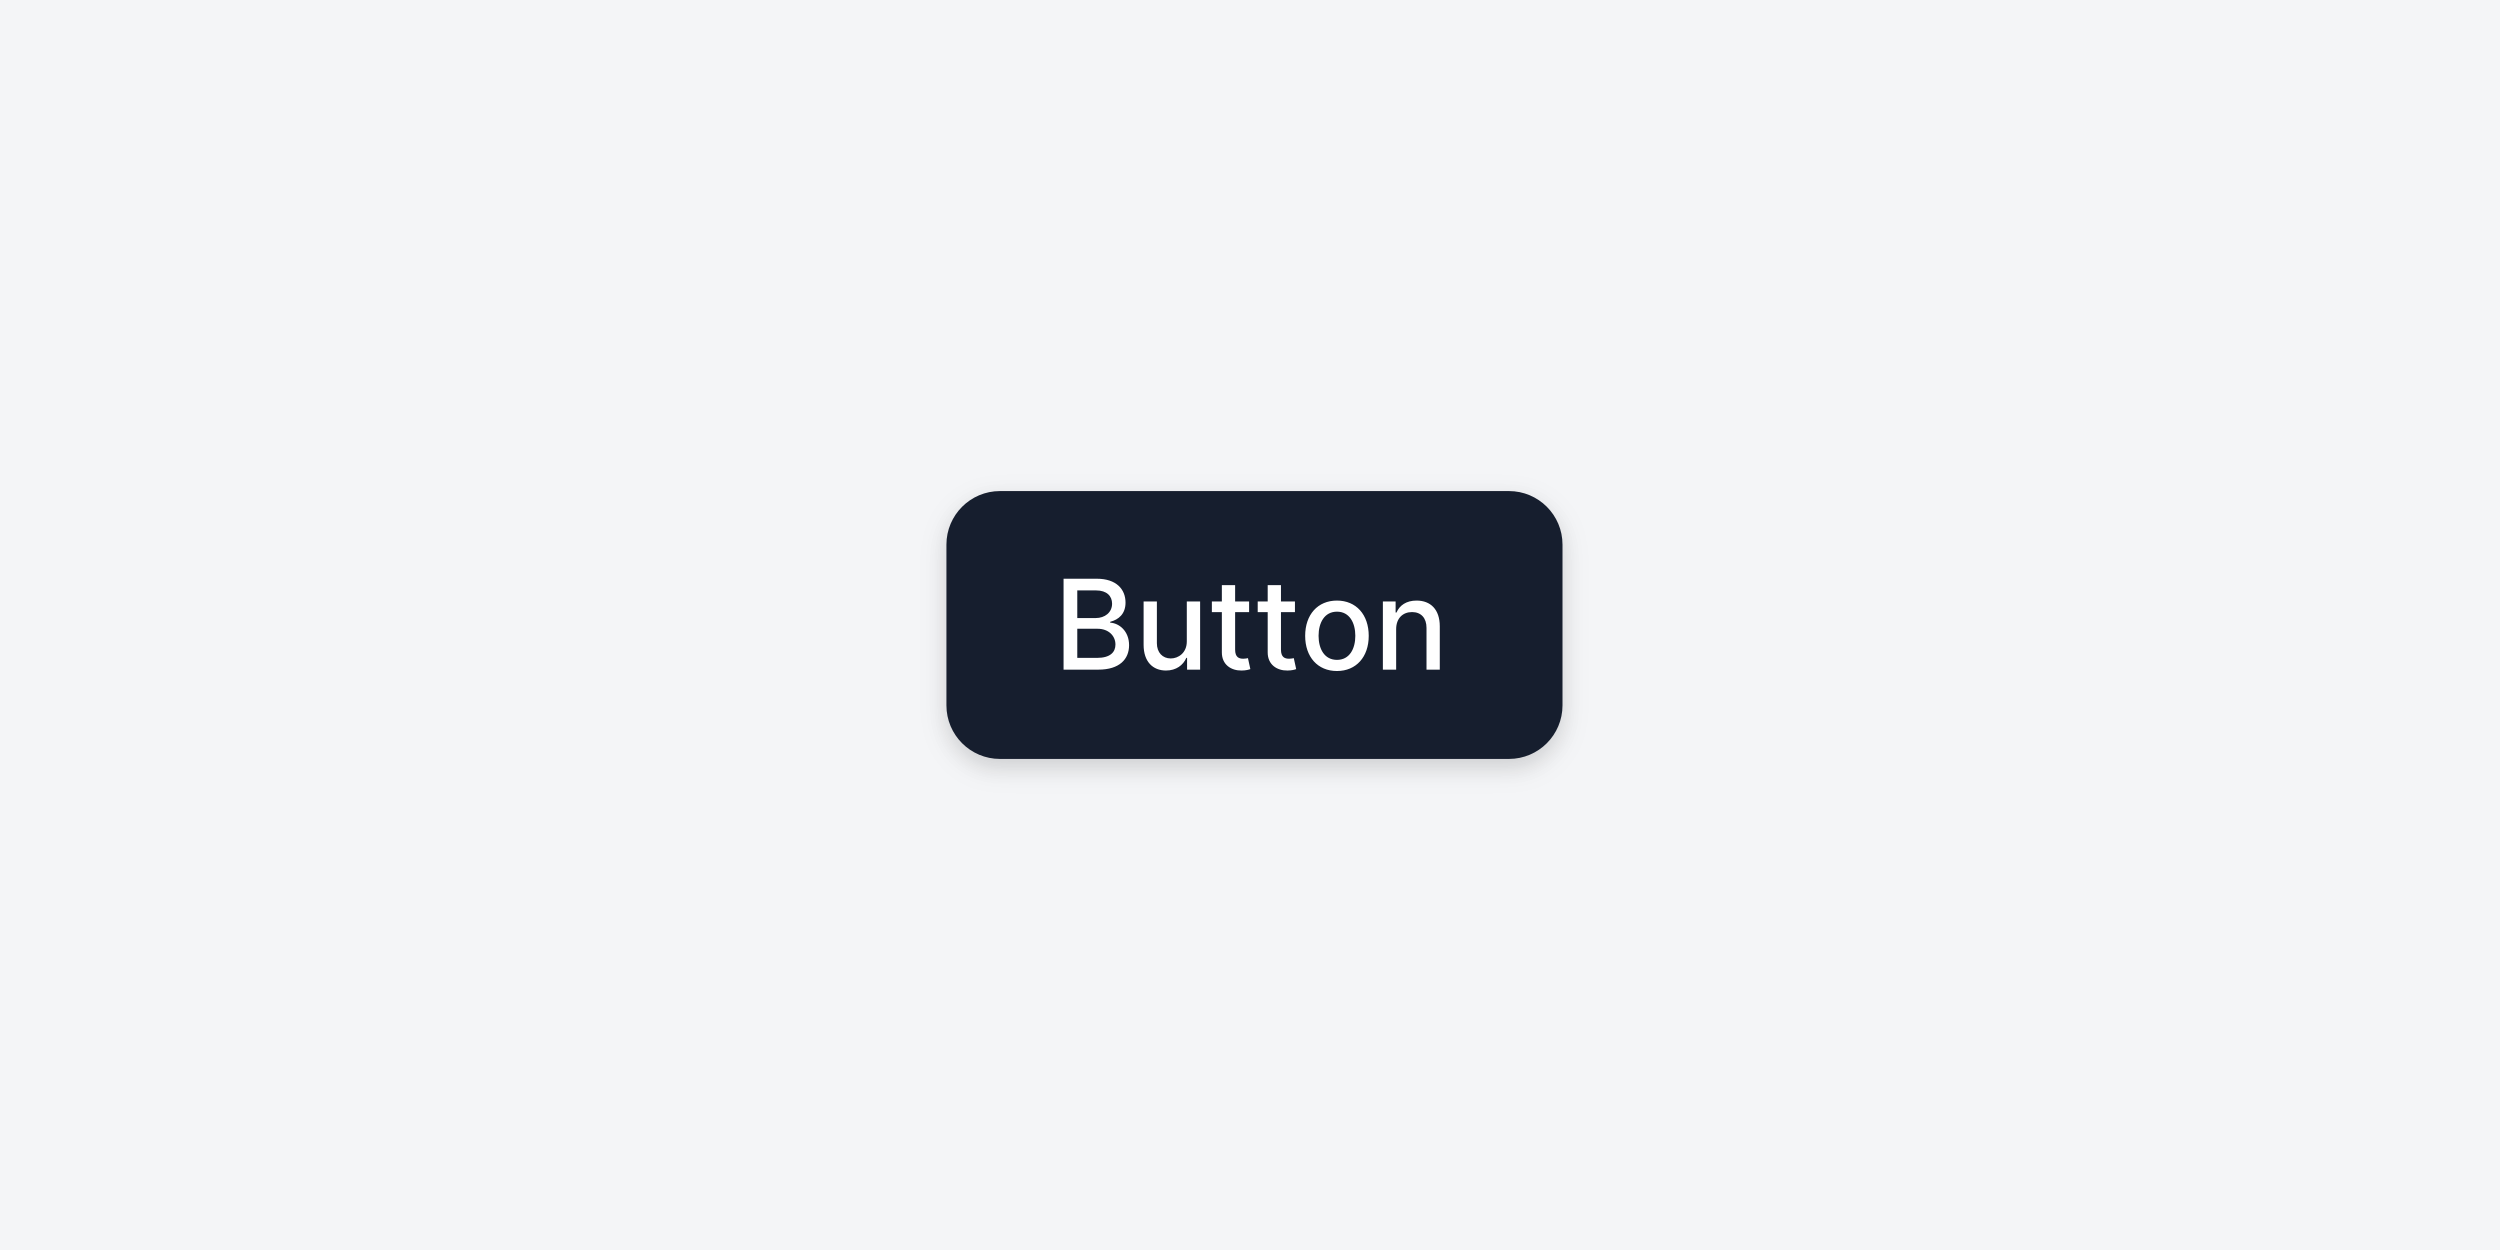
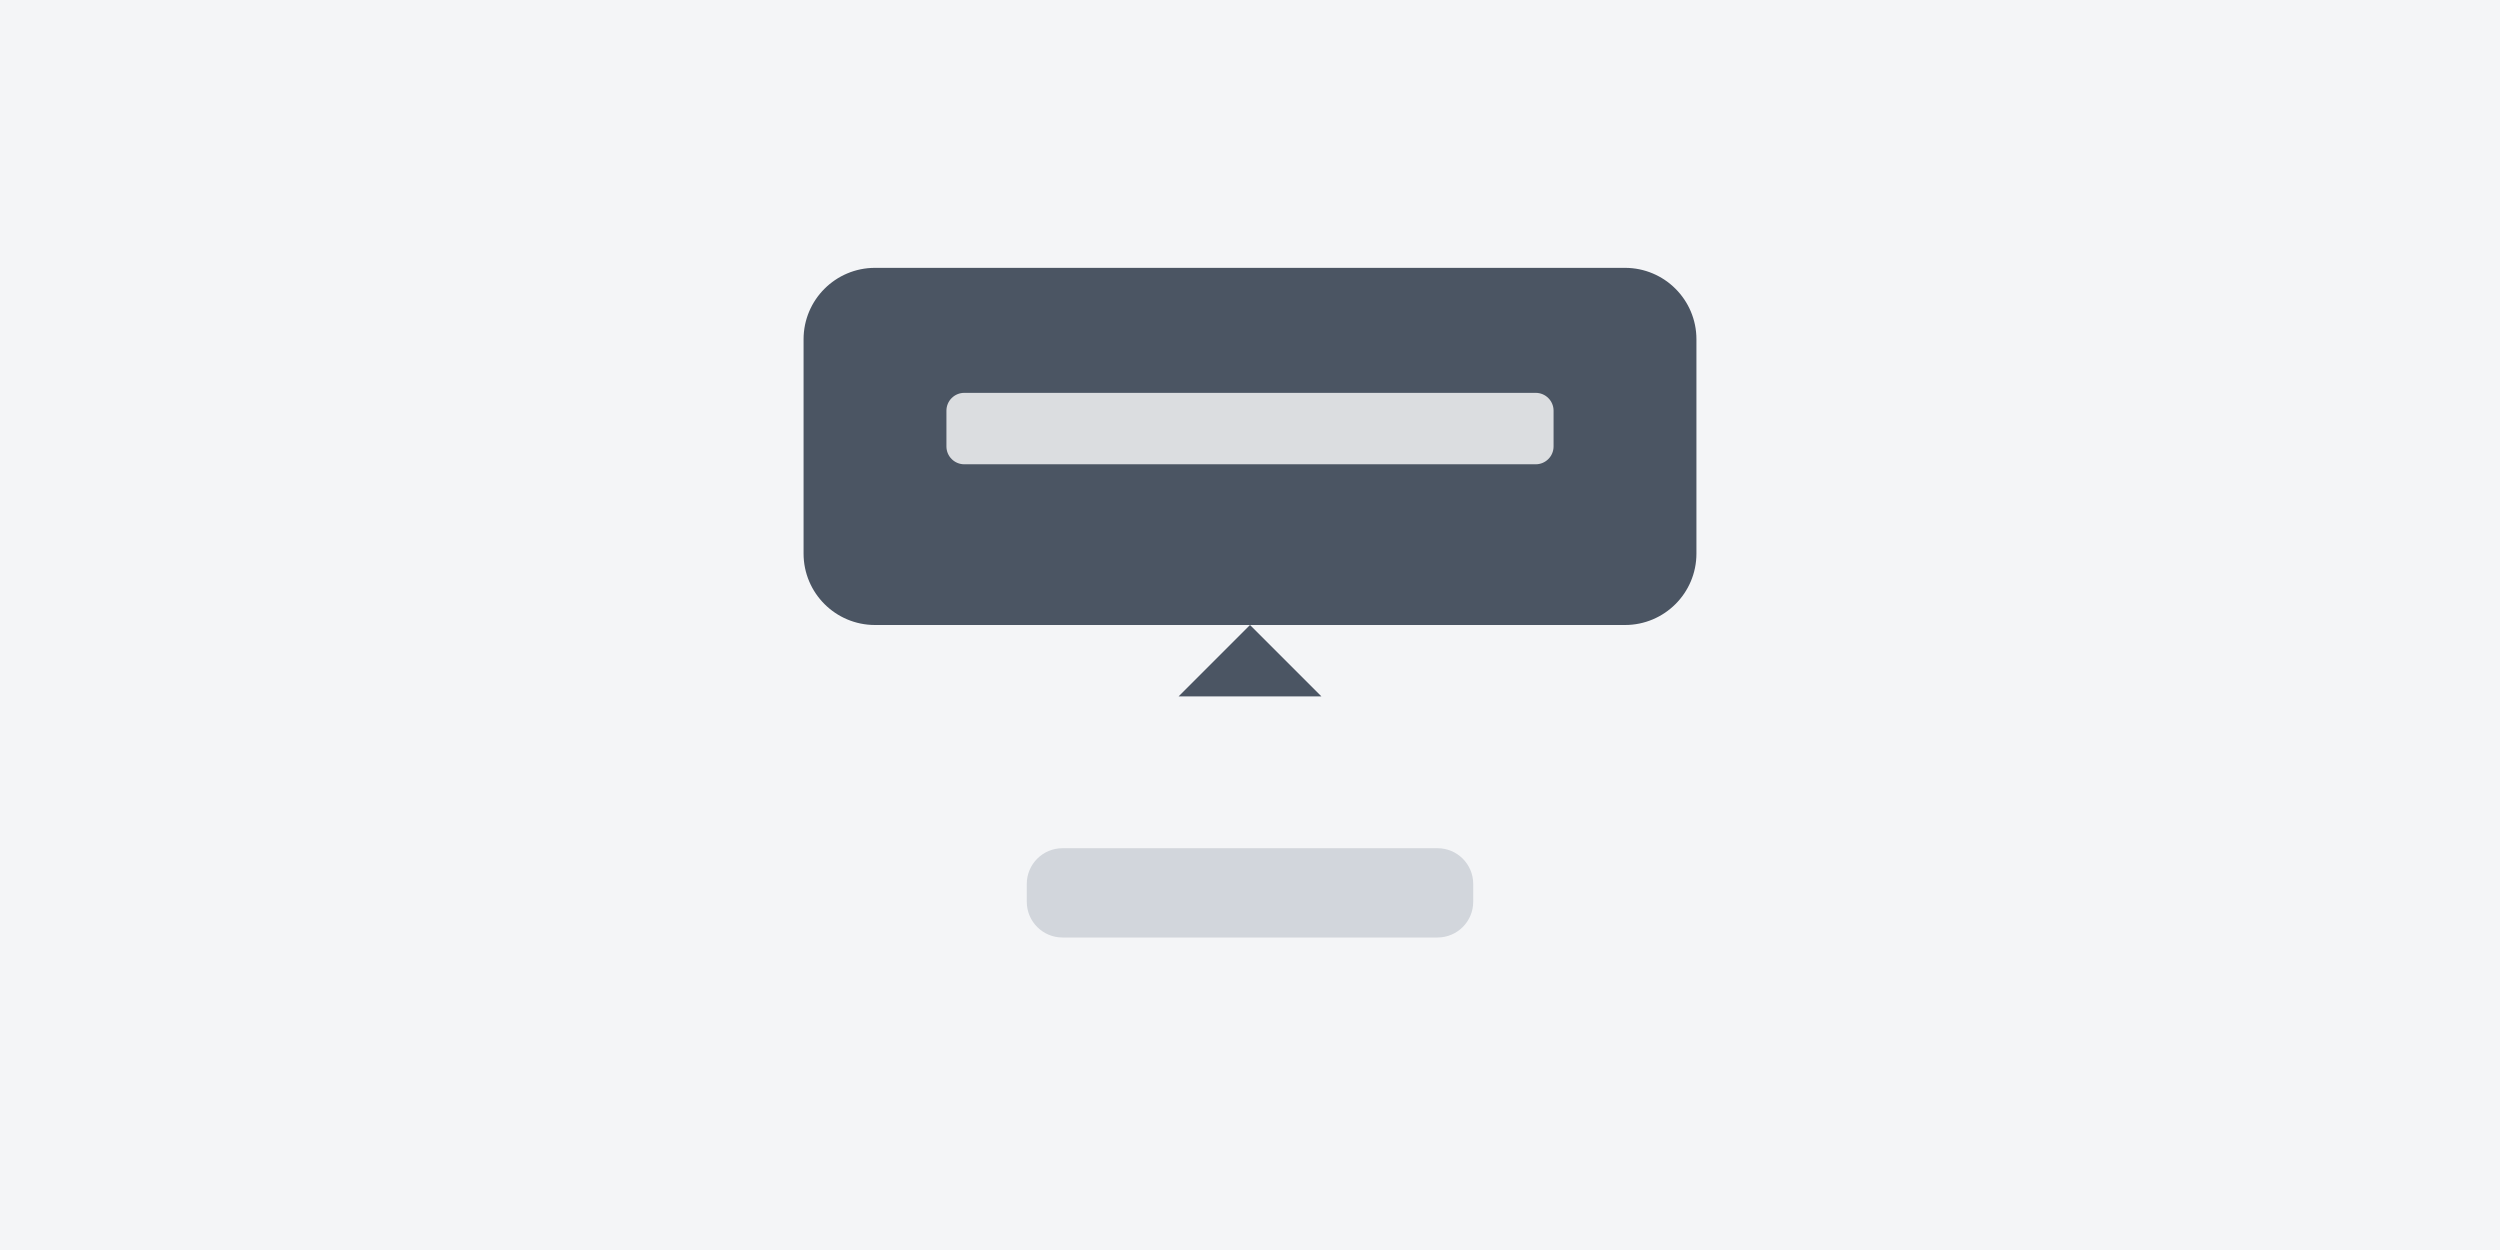
<svg xmlns="http://www.w3.org/2000/svg" width="280" height="140" viewBox="0 0 280 140" fill="none">
  <rect width="280" height="140" fill="#F4F5F7" />
-   <g filter="url(#filter0_dd)">
-     <rect x="106" y="55" width="69" height="30" rx="6" fill="#161E2E" />
-     <path d="M119.119 75H123.021C125.388 75 126.457 73.822 126.457 72.261C126.457 70.685 125.353 69.795 124.344 69.74V69.641C125.278 69.402 126.059 68.766 126.059 67.493C126.059 65.987 125.015 64.818 122.847 64.818H119.119V75ZM120.655 73.683V70.421H122.927C124.16 70.421 124.93 71.217 124.93 72.186C124.93 73.041 124.349 73.683 122.872 73.683H120.655ZM120.655 69.223V66.126H122.753C123.971 66.126 124.553 66.767 124.553 67.612C124.553 68.597 123.747 69.223 122.713 69.223H120.655ZM132.922 71.833C132.927 73.131 131.962 73.747 131.127 73.747C130.207 73.747 129.571 73.081 129.571 72.042V67.364H128.084V72.221C128.084 74.115 129.124 75.099 130.59 75.099C131.739 75.099 132.519 74.493 132.872 73.678H132.952V75H134.413V67.364H132.922V71.833ZM139.9 67.364H138.334V65.534H136.848V67.364H135.729V68.557H136.848V73.066C136.843 74.453 137.902 75.124 139.075 75.099C139.547 75.094 139.865 75.005 140.039 74.94L139.771 73.712C139.672 73.732 139.488 73.777 139.249 73.777C138.767 73.777 138.334 73.618 138.334 72.758V68.557H139.9V67.364ZM145.034 67.364H143.468V65.534H141.982V67.364H140.863V68.557H141.982V73.066C141.977 74.453 143.036 75.124 144.209 75.099C144.681 75.094 144.999 75.005 145.173 74.94L144.905 73.712C144.806 73.732 144.622 73.777 144.383 73.777C143.901 73.777 143.468 73.618 143.468 72.758V68.557H145.034V67.364ZM149.738 75.154C151.891 75.154 153.298 73.578 153.298 71.217C153.298 68.84 151.891 67.264 149.738 67.264C147.585 67.264 146.179 68.84 146.179 71.217C146.179 73.578 147.585 75.154 149.738 75.154ZM149.743 73.906C148.336 73.906 147.68 72.678 147.68 71.212C147.68 69.75 148.336 68.507 149.743 68.507C151.14 68.507 151.796 69.75 151.796 71.212C151.796 72.678 151.14 73.906 149.743 73.906ZM156.369 70.466C156.369 69.248 157.114 68.552 158.148 68.552C159.158 68.552 159.769 69.213 159.769 70.322V75H161.256V70.143C161.256 68.254 160.217 67.264 158.656 67.264C157.507 67.264 156.756 67.796 156.403 68.606H156.309V67.364H154.882V75H156.369V70.466Z" fill="white" />
-   </g>
-   <defs>
-     <filter id="filter0_dd" x="103" y="53" width="75" height="36" filterUnits="userSpaceOnUse" color-interpolation-filters="sRGB">
-       <feFlood flood-opacity="0" result="BackgroundImageFix" />
-       <feColorMatrix in="SourceAlpha" type="matrix" values="0 0 0 0 0 0 0 0 0 0 0 0 0 0 0 0 0 0 127 0" />
-       <feOffset dy="1" />
-       <feGaussianBlur stdDeviation="1" />
-       <feColorMatrix type="matrix" values="0 0 0 0 0 0 0 0 0 0 0 0 0 0 0 0 0 0 0.06 0" />
-       <feBlend mode="normal" in2="BackgroundImageFix" result="effect1_dropShadow" />
-       <feColorMatrix in="SourceAlpha" type="matrix" values="0 0 0 0 0 0 0 0 0 0 0 0 0 0 0 0 0 0 127 0" />
-       <feOffset dy="1" />
-       <feGaussianBlur stdDeviation="1.5" />
-       <feColorMatrix type="matrix" values="0 0 0 0 0 0 0 0 0 0 0 0 0 0 0 0 0 0 0.1 0" />
-       <feBlend mode="normal" in2="effect1_dropShadow" result="effect2_dropShadow" />
-       <feBlend mode="normal" in="SourceGraphic" in2="effect2_dropShadow" result="shape" />
-     </filter>
-   </defs>
+   <rect x="90" y="30" width="100" height="40" rx="8" fill="#4B5563" />
+   <polygon points="140,70 148,78 132,78" fill="#4B5563" />
+   <rect x="106" y="44" width="68" height="8" rx="2" fill="white" fill-opacity="0.8" />
+   <rect x="115" y="95" width="50" height="10" rx="4" fill="#D2D6DC" />
</svg>
